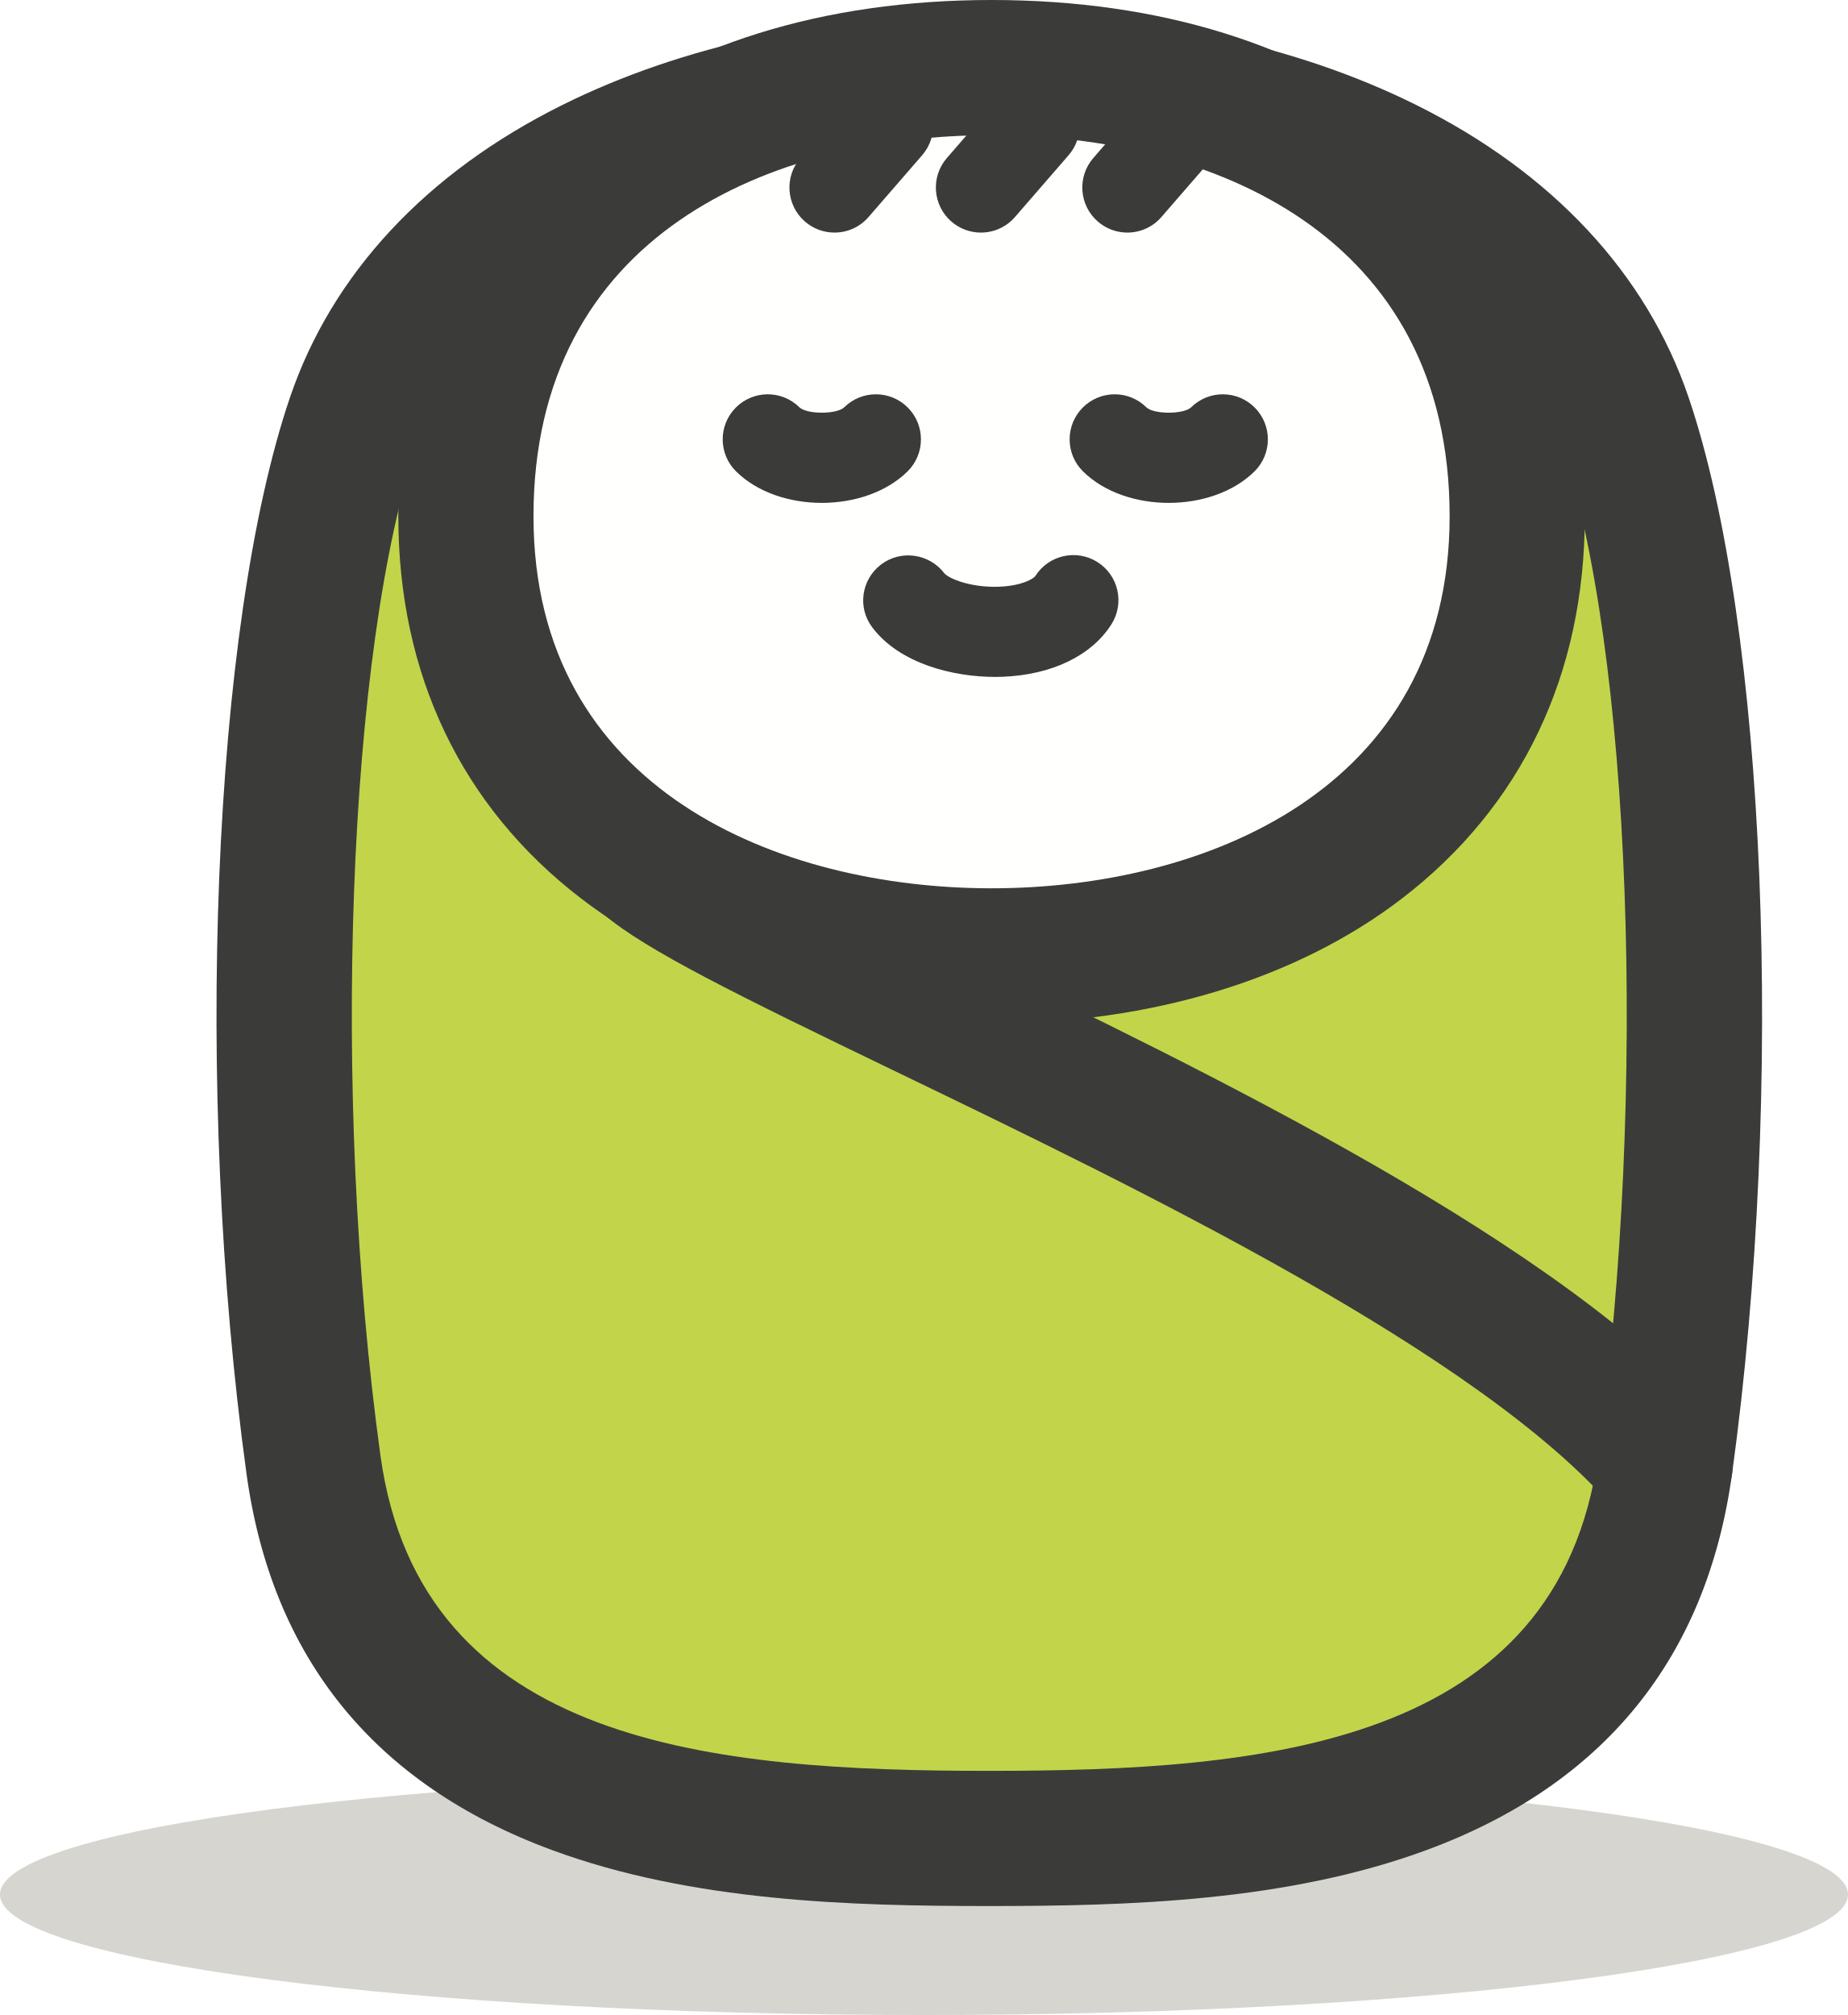
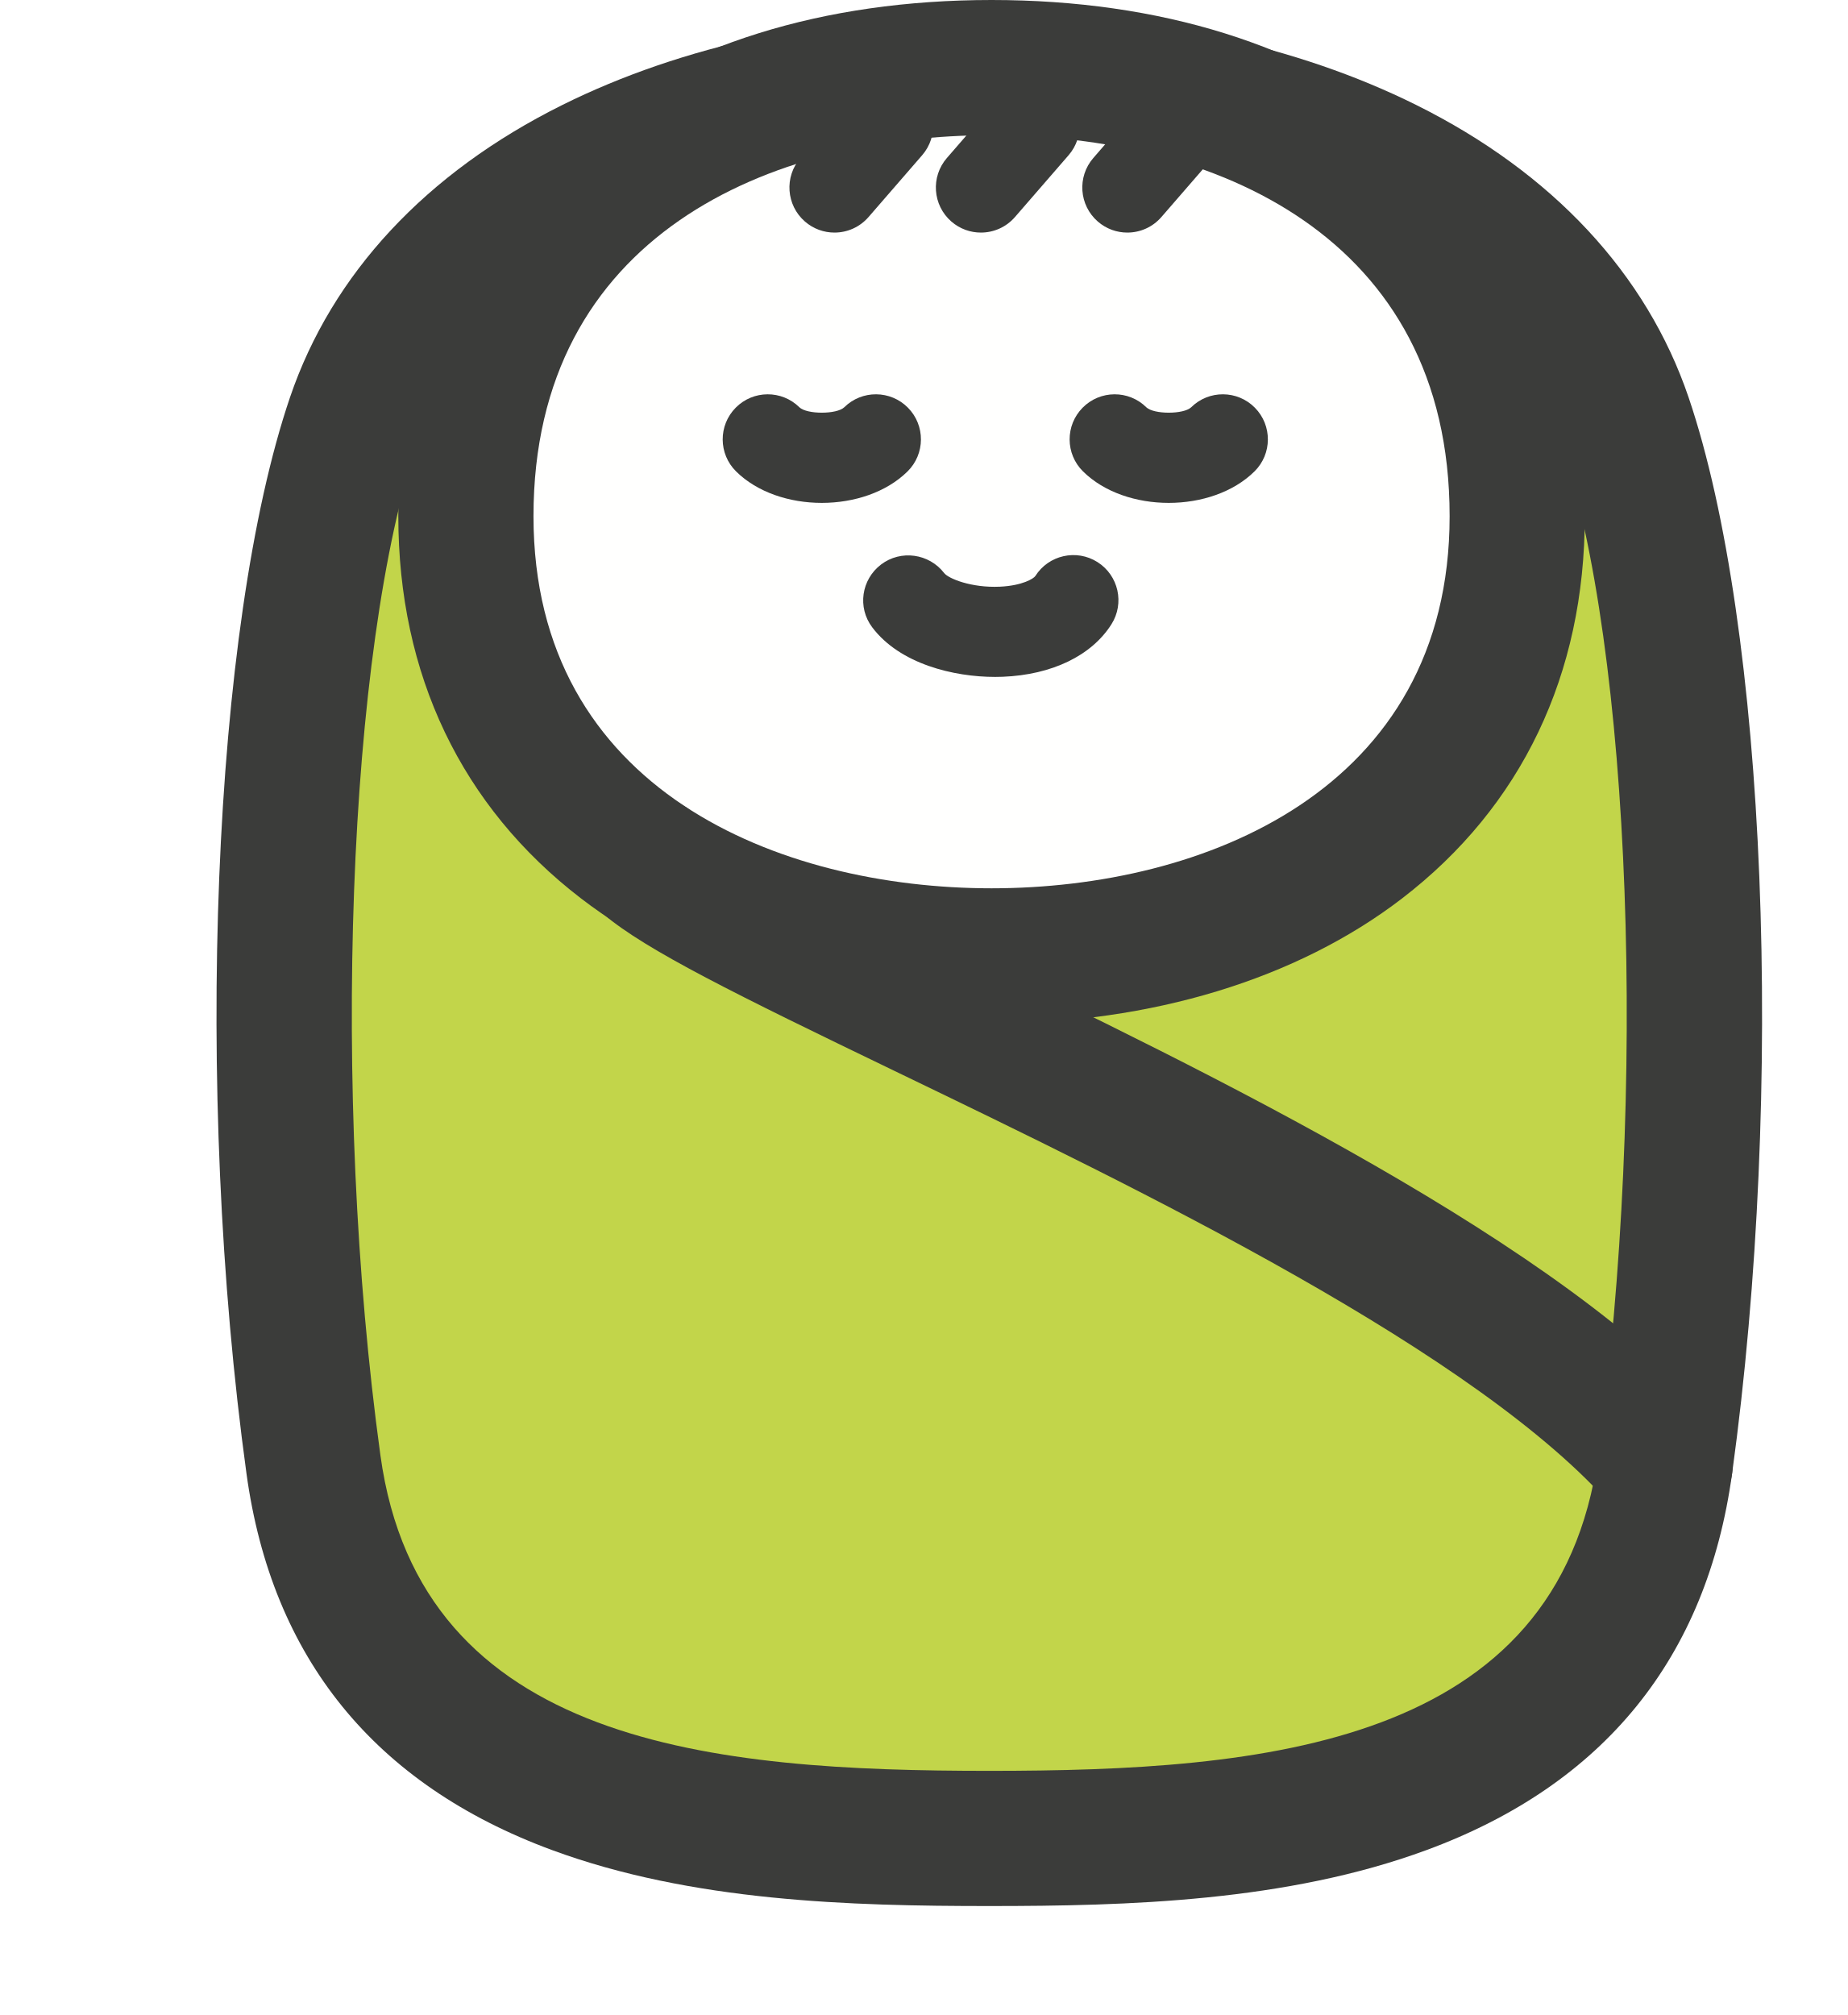
<svg xmlns="http://www.w3.org/2000/svg" version="1.1" x="0" y="0" width="410.15" height="447.183" viewBox="0, 0, 410.15, 447.183">
  <g id="Layer_1" transform="translate(-1740.804, -589.104)">
    <g id="baby">
-       <path d="M2150.954,1009.552 C2150.954,1024.317 2059.138,1036.287 1945.879,1036.287 C1832.619,1036.287 1740.804,1024.317 1740.804,1009.552 C1740.804,994.782 1832.619,982.811 1945.879,982.811 C2059.138,982.811 2150.954,994.782 2150.954,1009.552" fill="#D6D5D0" />
+       <path d="M2150.954,1009.552 C2150.954,1024.317 2059.138,1036.287 1945.879,1036.287 C1832.619,1036.287 1740.804,1024.317 1740.804,1009.552 C1740.804,994.782 1832.619,982.811 1945.879,982.811 C2059.138,982.811 2150.954,994.782 2150.954,1009.552" fill="none" />
      <path d="M2101.373,682.103 C2084.373,632.104 2024.373,607.104 1960.373,607.104 C1896.373,607.104 1836.373,632.104 1819.373,682.103 C1802.373,732.104 1799.373,834.103 1810.373,914.104 C1821.373,994.104 1904.373,997.104 1960.373,997.104 C2016.373,997.104 2099.373,994.104 2110.373,914.104 C2121.373,834.103 2118.373,732.104 2101.373,682.103" fill="#C2D54A" />
      <path d="M1960.373,1012.104 C1929.7,1012.104 1894.373,1011.143 1863.304,999.676 C1823.944,985.148 1801.137,957.045 1795.512,916.147 C1783.765,830.713 1787.918,728.021 1805.172,677.275 C1814.489,649.871 1835.373,627.445 1865.566,612.424 C1892.287,599.13 1925.07,592.104 1960.373,592.104 C1995.676,592.104 2028.459,599.13 2055.179,612.424 C2085.373,627.445 2106.257,649.871 2115.574,677.275 C2132.828,728.021 2136.98,830.713 2125.233,916.147 C2119.609,957.045 2096.802,985.148 2057.442,999.676 C2026.373,1011.143 1991.046,1012.104 1960.373,1012.104 z M1960.373,622.104 C1896.735,622.104 1846.965,647.55 1833.574,686.932 C1817.885,733.08 1814.221,831.968 1825.233,912.06 C1834.12,976.691 1899.649,982.104 1960.373,982.104 C2021.096,982.104 2086.626,976.691 2095.512,912.06 C2106.525,831.968 2102.861,733.08 2087.172,686.932 C2073.781,647.55 2024.011,622.104 1960.373,622.104" fill="#3B3C3A" />
      <path d="M1960.875,604.104 C1893.826,604.104 1844.209,639.283 1844.209,703.668 C1844.209,768.053 1897.847,801.242 1960.875,801.242 C2023.902,801.242 2077.543,768.053 2077.543,703.668 C2077.543,639.283 2027.926,604.104 1960.875,604.104" fill="#FFFFFE" />
      <path d="M1960.875,816.242 C1925.428,816.242 1893.074,806.389 1869.771,788.497 C1843.235,768.122 1829.209,738.789 1829.209,703.668 C1829.209,668.221 1842.607,638.627 1867.955,618.087 C1891.354,599.126 1923.486,589.104 1960.875,589.104 C1998.264,589.104 2030.396,599.126 2053.797,618.087 C2079.144,638.627 2092.543,668.221 2092.543,703.668 C2092.543,738.788 2078.516,768.122 2051.979,788.497 C2028.677,806.389 1996.322,816.242 1960.875,816.242 z M1960.875,619.104 C1911.726,619.104 1859.209,641.319 1859.209,703.668 C1859.209,764.616 1913.975,786.242 1960.875,786.242 C2007.775,786.242 2062.543,764.616 2062.543,703.668 C2062.543,641.319 2010.024,619.104 1960.875,619.104" fill="#3B3C3A" />
      <path d="M1911.203,686.61 C1916.697,692.045 1929.697,692.045 1935.203,686.61 L1911.203,686.61" fill="#FFFFFE" />
      <path d="M1923.199,700.709 C1916.039,700.709 1908.881,698.379 1904.171,693.72 C1900.244,689.836 1900.21,683.504 1904.094,679.578 C1907.976,675.651 1914.308,675.618 1918.234,679.5 C1919.911,681.091 1926.509,681.086 1928.179,679.492 C1932.109,675.613 1938.441,675.654 1942.32,679.585 C1946.2,683.516 1946.158,689.848 1942.227,693.727 C1937.512,698.381 1930.355,700.709 1923.199,700.709" fill="#3B3C3A" />
      <path d="M1988.203,686.61 C1993.697,692.045 2006.697,692.045 2012.203,686.61 L1988.203,686.61" fill="#FFFFFE" />
      <path d="M2000.199,700.709 C1993.039,700.709 1985.881,698.379 1981.171,693.72 C1977.244,689.836 1977.21,683.504 1981.094,679.578 C1984.977,675.651 1991.309,675.618 1995.234,679.5 C1996.912,681.091 2003.51,681.086 2005.179,679.492 C2009.109,675.613 2015.441,675.654 2019.32,679.585 C2023.2,683.516 2023.158,689.848 2019.227,693.727 C2014.512,698.381 2007.355,700.709 2000.199,700.709" fill="#3B3C3A" />
      <path d="M1942.369,722.295 C1948.947,731.045 1972.697,732.295 1979.037,722.295 L1942.369,722.295" fill="#FFFFFE" />
      <path d="M1961.675,739.331 C1952.545,739.331 1940.533,736.494 1934.376,728.304 C1931.072,723.909 1931.973,717.72 1936.347,714.388 C1940.721,711.057 1947.003,711.931 1950.361,716.285 C1951.295,717.496 1956.372,719.597 1962.724,719.307 C1967.728,719.077 1970.242,717.492 1970.592,716.94 C1973.547,712.276 1979.725,710.891 1984.391,713.849 C1989.055,716.806 1990.44,722.985 1987.482,727.649 C1983.065,734.618 1974.274,738.863 1963.365,739.298 C1962.814,739.32 1962.25,739.331 1961.675,739.331" fill="#3B3C3A" />
      <path d="M1884.515,780.6 C1909.06,801.368 2062.051,858.103 2110.373,914.104 L1884.515,780.6" fill="#FFFFFE" />
      <path d="M2110.38,929.104 C2106.169,929.104 2101.983,927.341 2099.016,923.903 C2069.313,889.48 1994.133,853.207 1939.237,826.721 C1904.41,809.917 1884.247,800.021 1874.826,792.05 C1868.502,786.699 1867.714,777.235 1873.064,770.911 C1878.415,764.587 1887.879,763.797 1894.205,769.149 C1901.175,775.046 1925.996,787.022 1952.274,799.701 C2009.536,827.329 2087.959,865.167 2121.729,904.304 C2127.141,910.576 2126.444,920.048 2120.173,925.46 C2117.339,927.905 2113.85,929.104 2110.38,929.104" fill="#3B3C3A" />
      <path d="M1926.012,640.72 C1923.688,640.72 1921.355,639.915 1919.463,638.273 C1915.291,634.654 1914.843,628.338 1918.462,624.167 L1930.368,610.443 C1933.989,606.271 1940.304,605.825 1944.474,609.442 C1948.646,613.062 1949.095,619.377 1945.475,623.549 L1933.569,637.273 C1931.592,639.552 1928.808,640.72 1926.012,640.72" fill="#3B3C3A" />
      <path d="M1958.512,640.72 C1956.188,640.72 1953.855,639.915 1951.963,638.273 C1947.791,634.654 1947.343,628.338 1950.962,624.167 L1962.868,610.443 C1966.489,606.271 1972.804,605.825 1976.974,609.442 C1981.146,613.062 1981.595,619.377 1977.975,623.549 L1966.069,637.273 C1964.092,639.552 1961.308,640.72 1958.512,640.72" fill="#3B3C3A" />
      <path d="M1991.012,640.72 C1988.688,640.72 1986.355,639.915 1984.463,638.273 C1980.291,634.654 1979.843,628.338 1983.462,624.167 L1995.368,610.443 C1998.989,606.271 2005.304,605.825 2009.474,609.442 C2013.646,613.062 2014.095,619.377 2010.475,623.549 L1998.569,637.273 C1996.592,639.552 1993.808,640.72 1991.012,640.72" fill="#3B3C3A" />
    </g>
  </g>
</svg>
